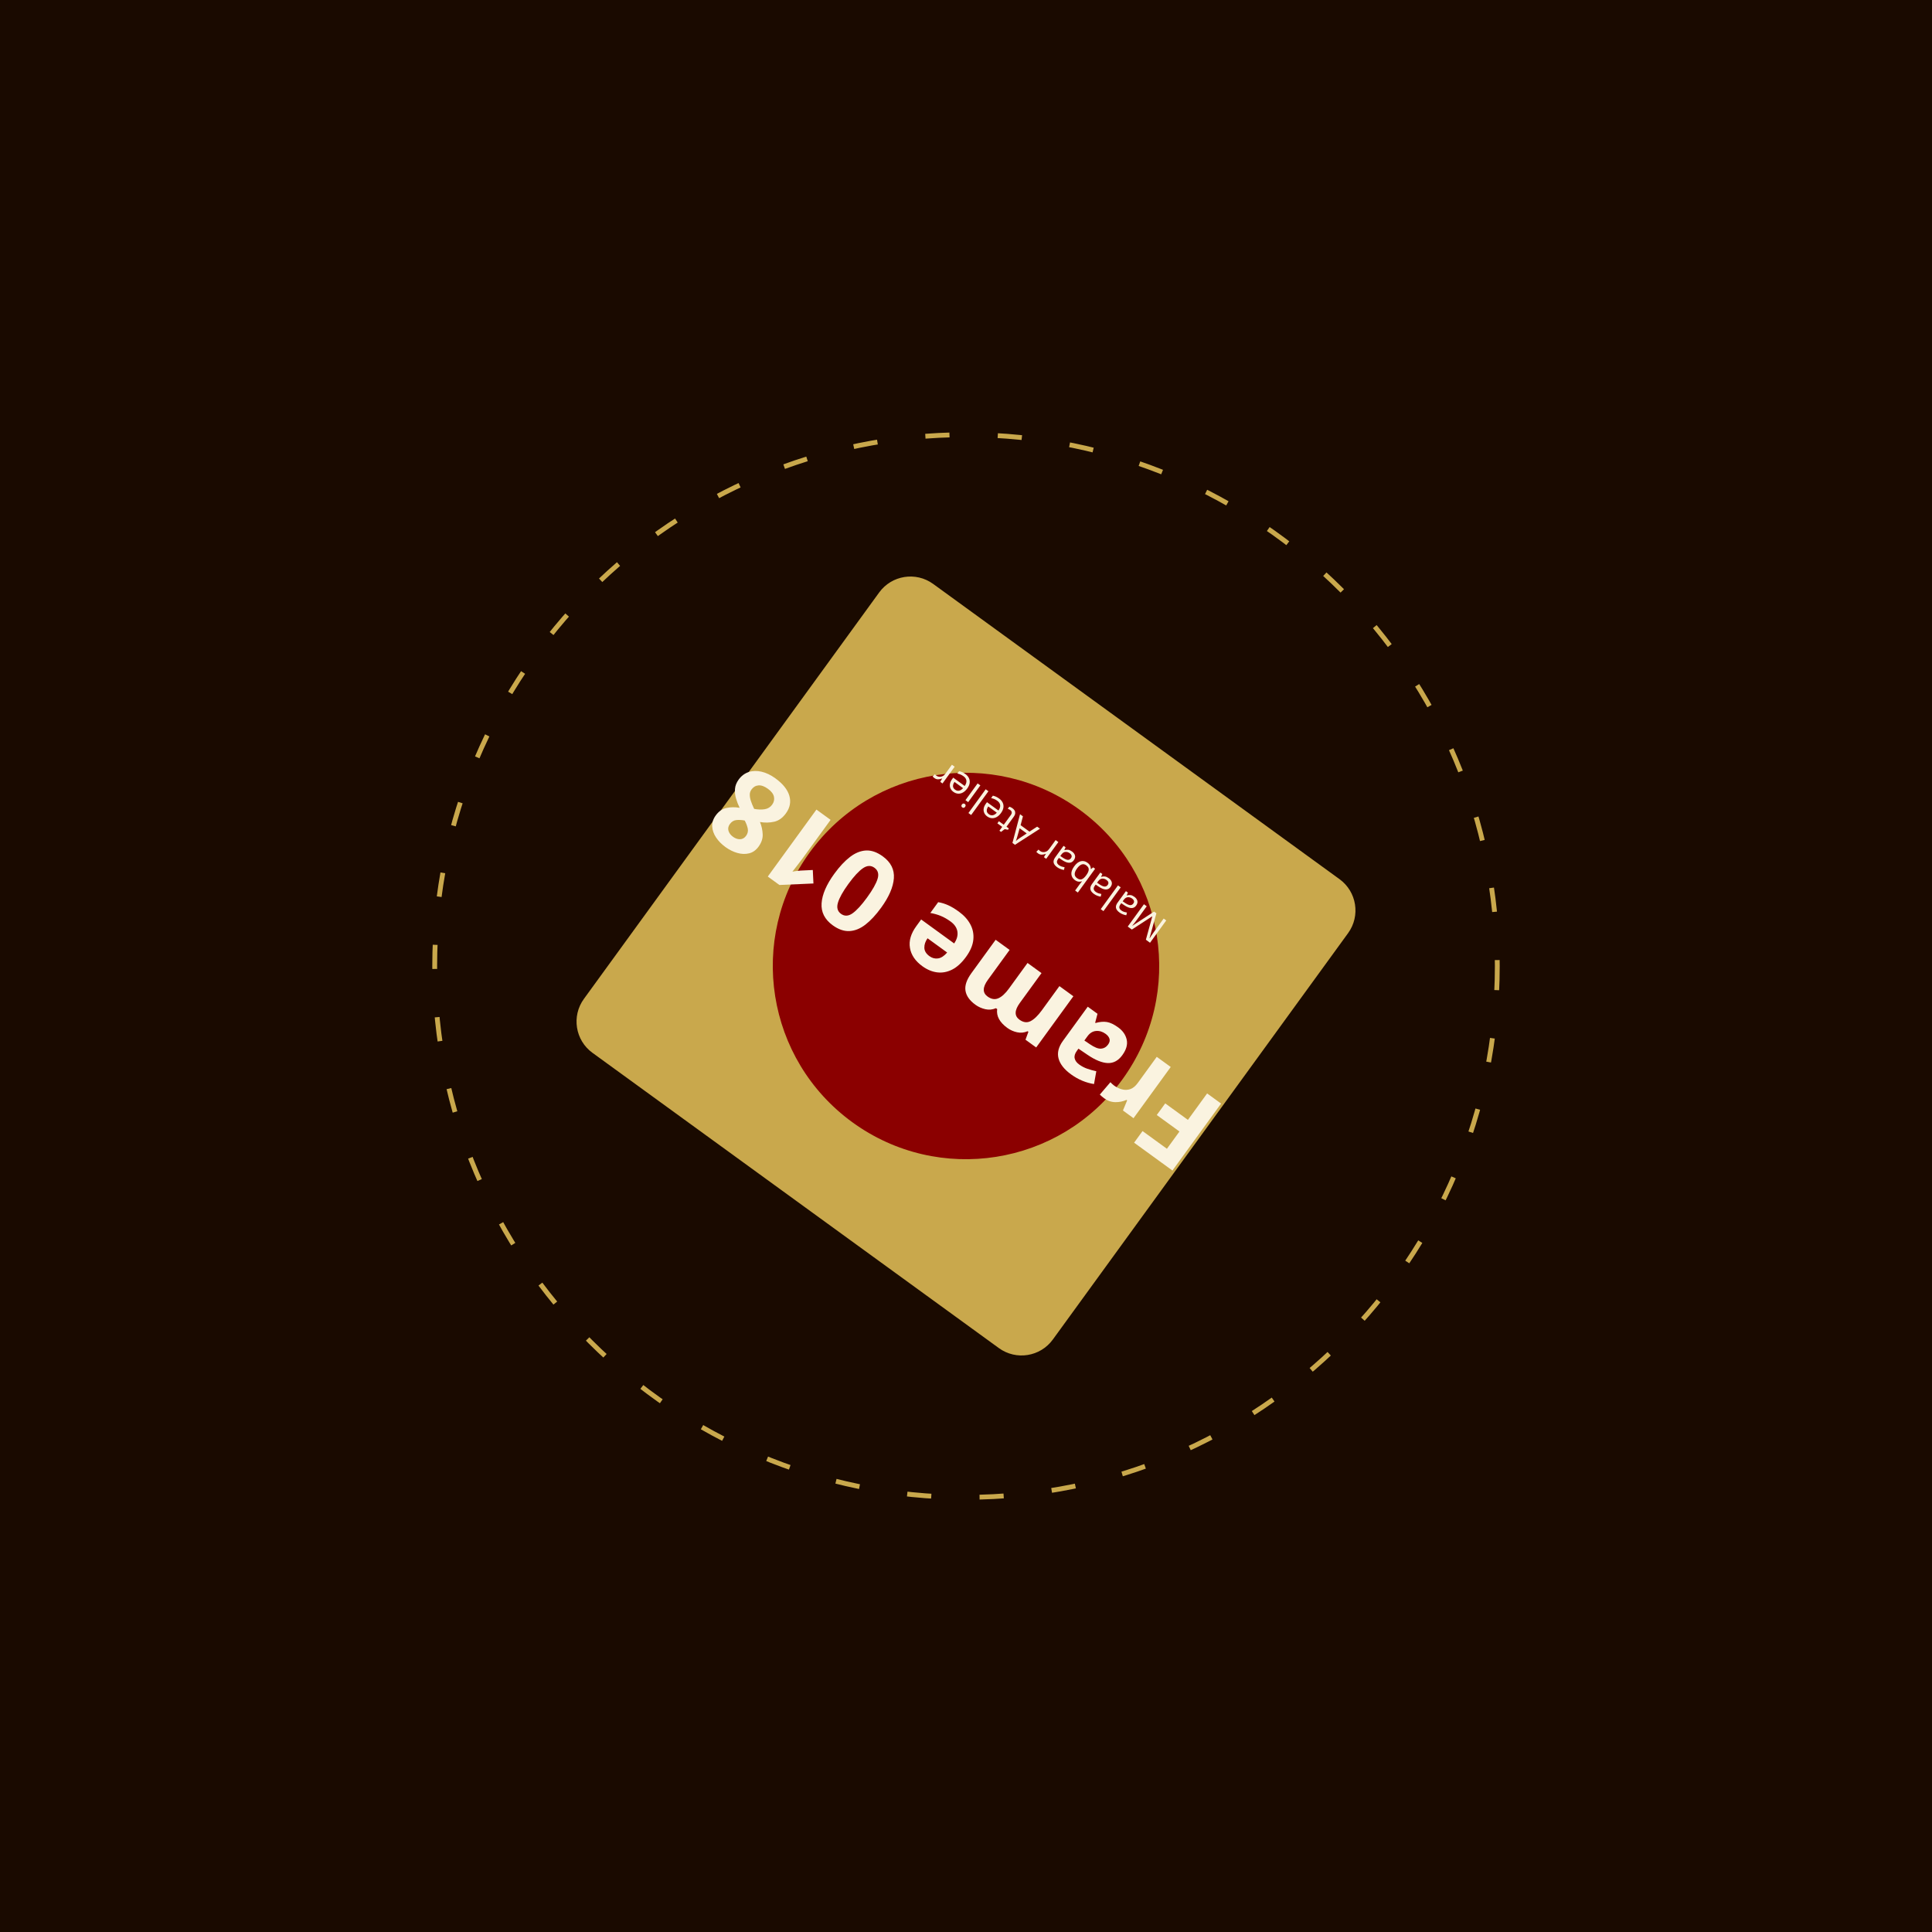
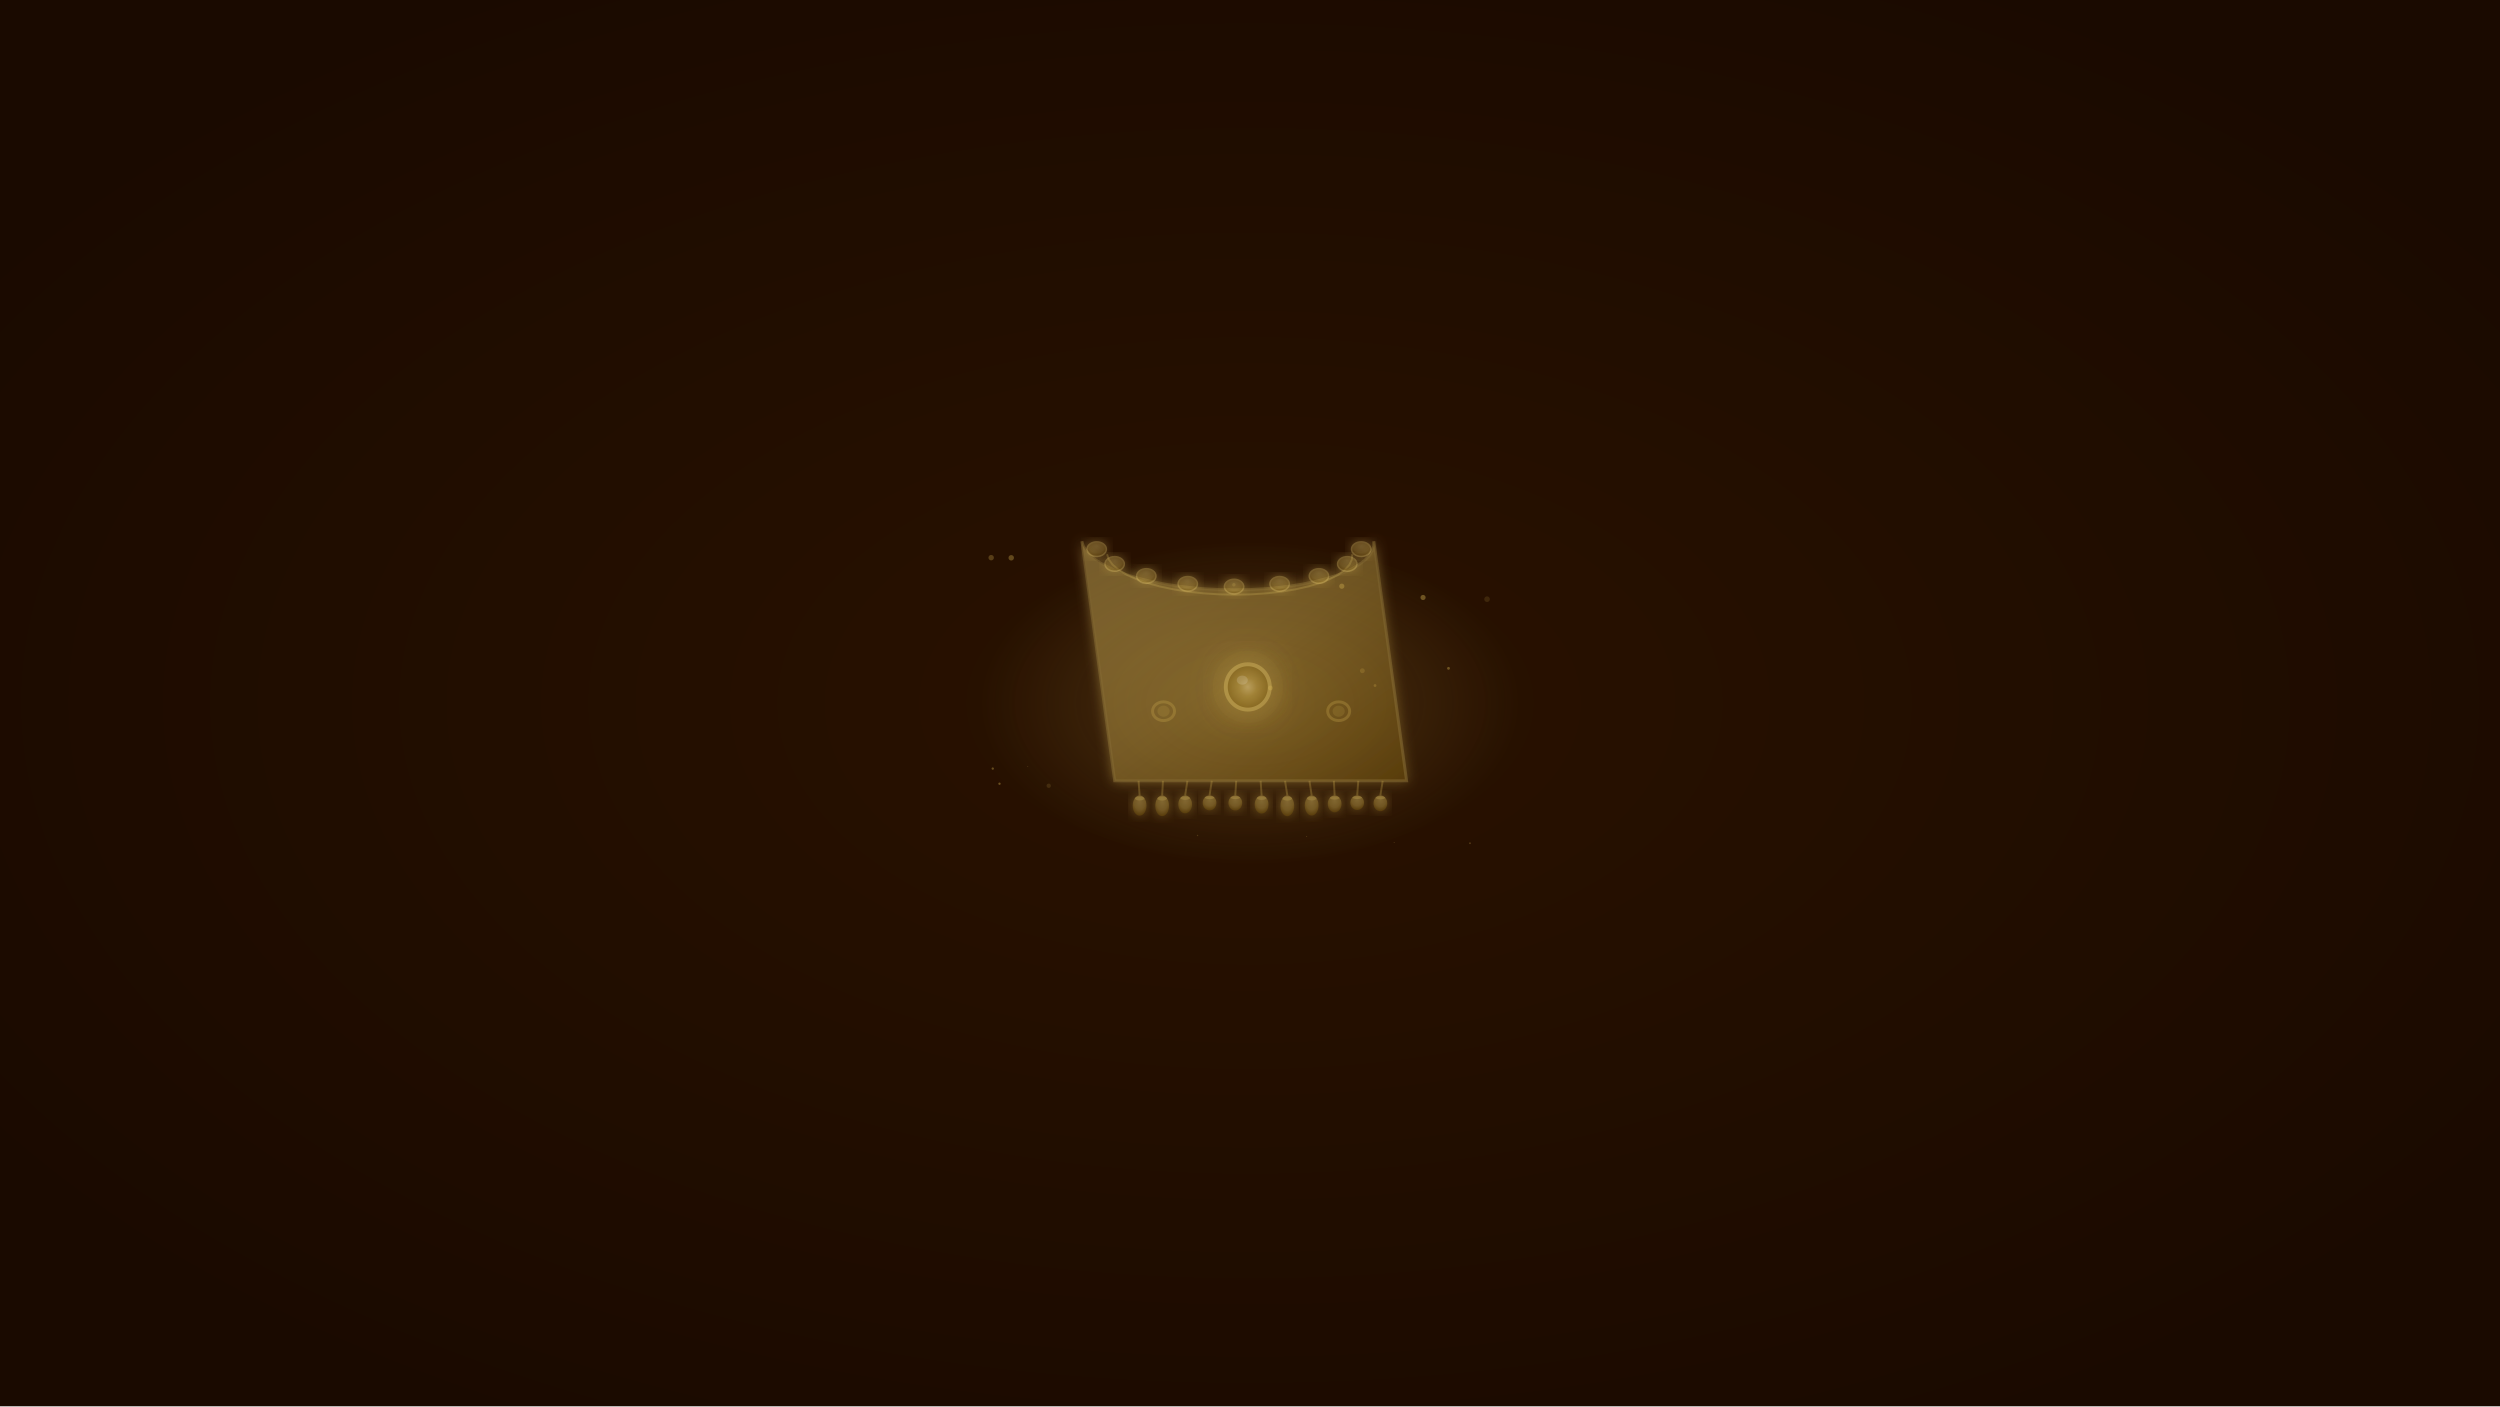
- <svg xmlns="http://www.w3.org/2000/svg" width="800" height="800" viewBox="0 0 800 800">
-   <rect width="100%" height="100%" fill="#1A0A00" />
-   <g transform="translate(400, 400) scale(0.8) rotate(216)">
-     <rect x="-150" y="-150" width="300" height="300" fill="#C9A84C" rx="20" />
-     <circle cx="0" cy="0" r="100" fill="#8B0000" />
-     <text x="0" y="20" font-family="sans-serif" font-size="60" font-weight="bold" fill="#FAF3E0" text-anchor="middle">Frame 018</text>
-     <text x="0" y="80" font-family="sans-serif" font-size="20" fill="#FAF3E0" text-anchor="middle">Malabar Atelier</text>
-   </g>
-   <circle cx="400" cy="400" r="220" fill="none" stroke="#C9A84C" stroke-width="2" stroke-dasharray="10 20" />
+ <svg xmlns="http://www.w3.org/2000/svg" width="1280" height="720" viewBox="0 0 1280 720">
+   <defs>
+     <radialGradient id="bgGrad" cx="50%" cy="50%" r="60%">
+       <stop offset="0%" stop-color="#2A1200" />
+       <stop offset="100%" stop-color="#1A0A00" />
+     </radialGradient>
+     <radialGradient id="glowGrad" cx="50%" cy="50%" r="50%">
+       <stop offset="0%" stop-color="#C9A84C" stop-opacity="0.246" />
+       <stop offset="100%" stop-color="#C9A84C" stop-opacity="0" />
+     </radialGradient>
+     <radialGradient id="centerGem" cx="50%" cy="50%" r="50%">
+       <stop offset="0%" stop-color="#FFE8A0" />
+       <stop offset="40%" stop-color="#C9A84C" />
+       <stop offset="100%" stop-color="#8B6914" />
+     </radialGradient>
+     <radialGradient id="petalGrad" cx="50%" cy="30%" r="70%">
+       <stop offset="0%" stop-color="#E8C96A" />
+       <stop offset="60%" stop-color="#C9A84C" />
+       <stop offset="100%" stop-color="#8B6914" />
+     </radialGradient>
+     <filter id="glow" x="-50%" y="-50%" width="200%" height="200%">
+       <feGaussianBlur stdDeviation="7.88" result="coloredBlur" />
+       <feMerge>
+         <feMergeNode in="coloredBlur" />
+         <feMergeNode in="SourceGraphic" />
+       </feMerge>
+     </filter>
+     <filter id="softGlow" x="-30%" y="-30%" width="160%" height="160%">
+       <feGaussianBlur stdDeviation="3" result="coloredBlur" />
+       <feMerge>
+         <feMergeNode in="coloredBlur" />
+         <feMergeNode in="SourceGraphic" />
+       </feMerge>
+     </filter>
+     <linearGradient id="plateGrad" x1="0%" y1="0%" x2="100%" y2="100%">
+       <stop offset="0%" stop-color="#E8C96A" />
+       <stop offset="50%" stop-color="#C9A84C" />
+       <stop offset="100%" stop-color="#8B6914" />
+     </linearGradient>
+   </defs>
+   <rect width="1280" height="720" fill="url(#bgGrad)" />
+   <ellipse cx="640" cy="360" rx="138.50" ry="83.10" fill="url(#glowGrad)" />
+   <circle cx="697.52" cy="343.41" r="1.24" fill="#C9A84C" opacity="0.259" />
+   <circle cx="507.48" cy="285.53" r="1.39" fill="#C9A84C" opacity="0.304" />
+   <circle cx="704.02" cy="351.00" r="0.72" fill="#C9A84C" opacity="0.343" />
+   <circle cx="713.80" cy="431.38" r="0.21" fill="#C9A84C" opacity="0.376" />
+   <circle cx="508.29" cy="393.52" r="0.60" fill="#C9A84C" opacity="0.402" />
+   <circle cx="687.00" cy="300.14" r="1.33" fill="#C9A84C" opacity="0.419" />
+   <circle cx="728.60" cy="305.91" r="1.32" fill="#C9A84C" opacity="0.428" />
+   <circle cx="511.74" cy="401.27" r="0.59" fill="#C9A84C" opacity="0.427" />
+   <circle cx="669.04" cy="428.28" r="0.21" fill="#C9A84C" opacity="0.417" />
+   <circle cx="741.63" cy="342.19" r="0.73" fill="#C9A84C" opacity="0.399" />
+   <circle cx="517.75" cy="285.60" r="1.40" fill="#C9A84C" opacity="0.372" />
+   <circle cx="650.49" cy="352.25" r="1.23" fill="#C9A84C" opacity="0.338" />
+   <circle cx="752.63" cy="431.73" r="0.47" fill="#C9A84C" opacity="0.298" />
+   <circle cx="526.21" cy="392.40" r="0.24" fill="#C9A84C" opacity="0.252" />
+   <circle cx="631.74" cy="299.40" r="0.87" fill="#C9A84C" opacity="0.203" />
+   <circle cx="761.37" cy="306.78" r="1.44" fill="#C9A84C" opacity="0.151" />
+   <circle cx="536.95" cy="402.31" r="1.11" fill="#C9A84C" opacity="0.158" />
+   <circle cx="613.15" cy="427.76" r="0.37" fill="#C9A84C" opacity="0.210" />
+   <path d="M 553.94,277.14 L 554.63,279.58 L 556.04,281.99 L 558.14,284.36 L 560.93,286.66 L 564.37,288.86 L 568.42,290.95 L 573.06,292.91 L 578.23,294.72 L 583.89,296.36 L 589.98,297.81 L 596.44,299.06 L 603.21,300.11 L 610.23,300.93 L 617.42,301.52 L 624.72,301.88 L 632.06,302.00 L 639.37,301.88 L 646.58,301.52 L 653.61,300.93 L 660.40,300.11 L 666.89,299.06 L 673.01,297.81 L 678.70,296.36 L 683.91,294.72 L 688.58,292.91 L 692.68,290.95 L 696.17,288.86 L 699.00,286.66 L 701.16,284.36 L 702.62,281.99 L 703.36,279.58 L 703.39,277.14 L 720.17,399.77 L 570.72,399.77 Z" fill="url(#plateGrad)" opacity="0.429" filter="url(#softGlow)" stroke="#E8C96A" stroke-width="1.5" stroke-opacity="0.6" />
+   <polyline points="566.80,283.77 567.71,286.48 569.67,289.13 572.66,291.70 576.63,294.13 581.50,296.38 587.19,298.42 593.61,300.21 600.64,301.71 608.17,302.91 616.06,303.78 624.19,304.31 632.40,304.49 640.57,304.31 648.55,303.78 656.21,302.91 663.41,301.71 670.03,300.21 675.96,298.42 681.09,296.38 685.35,294.13 688.65,291.70 690.93,289.13 692.17,286.48 692.34,283.77" fill="none" stroke="#E8C96A" stroke-width="1" stroke-opacity="0.214" />
+   <ellipse cx="561.51" cy="281.17" rx="4.93" ry="3.73" fill="url(#petalGrad)" opacity="0.386" filter="url(#softGlow)" stroke="#E8C96A" stroke-width="0.8" />
+   <ellipse cx="570.71" cy="288.74" rx="4.93" ry="3.73" fill="url(#petalGrad)" opacity="0.386" filter="url(#softGlow)" stroke="#E8C96A" stroke-width="0.8" />
+   <ellipse cx="586.91" cy="294.92" rx="4.93" ry="3.73" fill="url(#petalGrad)" opacity="0.386" filter="url(#softGlow)" stroke="#E8C96A" stroke-width="0.8" />
+   <ellipse cx="608.13" cy="298.94" rx="4.93" ry="3.73" fill="url(#petalGrad)" opacity="0.386" filter="url(#softGlow)" stroke="#E8C96A" stroke-width="0.8" />
+   <ellipse cx="631.84" cy="300.34" rx="4.93" ry="3.73" fill="url(#petalGrad)" opacity="0.386" filter="url(#softGlow)" stroke="#E8C96A" stroke-width="0.8" />
+   <ellipse cx="655.16" cy="298.94" rx="4.93" ry="3.73" fill="url(#petalGrad)" opacity="0.386" filter="url(#softGlow)" stroke="#E8C96A" stroke-width="0.8" />
+   <ellipse cx="675.28" cy="294.92" rx="4.93" ry="3.73" fill="url(#petalGrad)" opacity="0.386" filter="url(#softGlow)" stroke="#E8C96A" stroke-width="0.8" />
+   <ellipse cx="689.79" cy="288.74" rx="4.93" ry="3.73" fill="url(#petalGrad)" opacity="0.386" filter="url(#softGlow)" stroke="#E8C96A" stroke-width="0.8" />
+   <ellipse cx="696.92" cy="281.17" rx="4.93" ry="3.73" fill="url(#petalGrad)" opacity="0.386" filter="url(#softGlow)" stroke="#E8C96A" stroke-width="0.8" />
+   <line x1="582.95" y1="399.77" x2="583.48" y2="407.23" stroke="#C9A84C" stroke-width="1" opacity="0.300" />
+   <ellipse cx="583.48" cy="412.43" rx="3.52" ry="5.20" fill="url(#petalGrad)" opacity="0.429" filter="url(#softGlow)" />
+   <ellipse cx="583.48" cy="408.79" rx="2.46" ry="1.04" fill="#E8C96A" opacity="0.214" />
+   <line x1="595.44" y1="399.77" x2="595.02" y2="407.23" stroke="#C9A84C" stroke-width="1" opacity="0.300" />
+   <ellipse cx="595.02" cy="412.54" rx="3.52" ry="5.31" fill="url(#petalGrad)" opacity="0.429" filter="url(#softGlow)" />
+   <ellipse cx="595.02" cy="408.82" rx="2.46" ry="1.06" fill="#E8C96A" opacity="0.214" />
+   <line x1="607.94" y1="399.77" x2="606.81" y2="407.23" stroke="#C9A84C" stroke-width="1" opacity="0.300" />
+   <ellipse cx="606.81" cy="411.82" rx="3.52" ry="4.59" fill="url(#petalGrad)" opacity="0.429" filter="url(#softGlow)" />
+   <ellipse cx="606.81" cy="408.61" rx="2.46" ry="0.92" fill="#E8C96A" opacity="0.214" />
+   <line x1="620.44" y1="399.77" x2="619.29" y2="407.23" stroke="#C9A84C" stroke-width="1" opacity="0.300" />
+   <ellipse cx="619.29" cy="411.06" rx="3.52" ry="3.84" fill="url(#petalGrad)" opacity="0.429" filter="url(#softGlow)" />
+   <ellipse cx="619.29" cy="408.38" rx="2.46" ry="0.77" fill="#E8C96A" opacity="0.214" />
+   <line x1="632.94" y1="399.77" x2="632.47" y2="407.23" stroke="#C9A84C" stroke-width="1" opacity="0.300" />
+   <ellipse cx="632.47" cy="411.10" rx="3.52" ry="3.87" fill="url(#petalGrad)" opacity="0.429" filter="url(#softGlow)" />
+   <ellipse cx="632.47" cy="408.39" rx="2.46" ry="0.77" fill="#E8C96A" opacity="0.214" />
+   <line x1="645.44" y1="399.77" x2="645.94" y2="407.23" stroke="#C9A84C" stroke-width="1" opacity="0.300" />
+   <ellipse cx="645.94" cy="411.88" rx="3.52" ry="4.65" fill="url(#petalGrad)" opacity="0.429" filter="url(#softGlow)" />
+   <ellipse cx="645.94" cy="408.62" rx="2.46" ry="0.93" fill="#E8C96A" opacity="0.214" />
+   <line x1="657.94" y1="399.77" x2="659.10" y2="407.23" stroke="#C9A84C" stroke-width="1" opacity="0.300" />
+   <ellipse cx="659.10" cy="412.56" rx="3.52" ry="5.33" fill="url(#petalGrad)" opacity="0.429" filter="url(#softGlow)" />
+   <ellipse cx="659.10" cy="408.83" rx="2.46" ry="1.07" fill="#E8C96A" opacity="0.214" />
+   <line x1="670.44" y1="399.77" x2="671.57" y2="407.23" stroke="#C9A84C" stroke-width="1" opacity="0.300" />
+   <ellipse cx="671.57" cy="412.40" rx="3.52" ry="5.17" fill="url(#petalGrad)" opacity="0.429" filter="url(#softGlow)" />
+   <ellipse cx="671.57" cy="408.78" rx="2.46" ry="1.03" fill="#E8C96A" opacity="0.214" />
+   <line x1="682.94" y1="399.77" x2="683.34" y2="407.23" stroke="#C9A84C" stroke-width="1" opacity="0.300" />
+   <ellipse cx="683.34" cy="411.56" rx="3.52" ry="4.33" fill="url(#petalGrad)" opacity="0.429" filter="url(#softGlow)" />
+   <ellipse cx="683.34" cy="408.53" rx="2.46" ry="0.87" fill="#E8C96A" opacity="0.214" />
+   <line x1="695.44" y1="399.77" x2="694.88" y2="407.23" stroke="#C9A84C" stroke-width="1" opacity="0.300" />
+   <ellipse cx="694.88" cy="410.97" rx="3.52" ry="3.74" fill="url(#petalGrad)" opacity="0.429" filter="url(#softGlow)" />
+   <ellipse cx="694.88" cy="408.35" rx="2.46" ry="0.75" fill="#E8C96A" opacity="0.214" />
+   <line x1="707.94" y1="399.77" x2="706.75" y2="407.23" stroke="#C9A84C" stroke-width="1" opacity="0.300" />
+   <ellipse cx="706.75" cy="411.27" rx="3.52" ry="4.04" fill="url(#petalGrad)" opacity="0.429" filter="url(#softGlow)" />
+   <ellipse cx="706.75" cy="408.44" rx="2.46" ry="0.81" fill="#E8C96A" opacity="0.214" />
+   <ellipse cx="595.73" cy="364.14" rx="5.63" ry="4.79" fill="none" stroke="#C9A84C" stroke-width="1.5" opacity="0.300" />
+   <ellipse cx="595.73" cy="364.14" rx="3.10" ry="2.82" fill="#C9A84C" opacity="0.171" />
+   <ellipse cx="685.40" cy="364.14" rx="5.63" ry="4.79" fill="none" stroke="#C9A84C" stroke-width="1.5" opacity="0.300" />
+   <ellipse cx="685.40" cy="364.14" rx="3.10" ry="2.82" fill="#C9A84C" opacity="0.171" />
+   <ellipse cx="638.87" cy="351.71" rx="18.02" ry="18.56" fill="#C9A84C" opacity="0.063" filter="url(#glow)" />
+   <ellipse cx="638.87" cy="351.71" rx="11.26" ry="11.60" fill="url(#centerGem)" opacity="0.429" filter="url(#glow)" stroke="#E8C96A" stroke-width="2" />
+   <ellipse cx="636.05" cy="348.23" rx="2.82" ry="2.32" fill="white" opacity="0.150" />
</svg>
